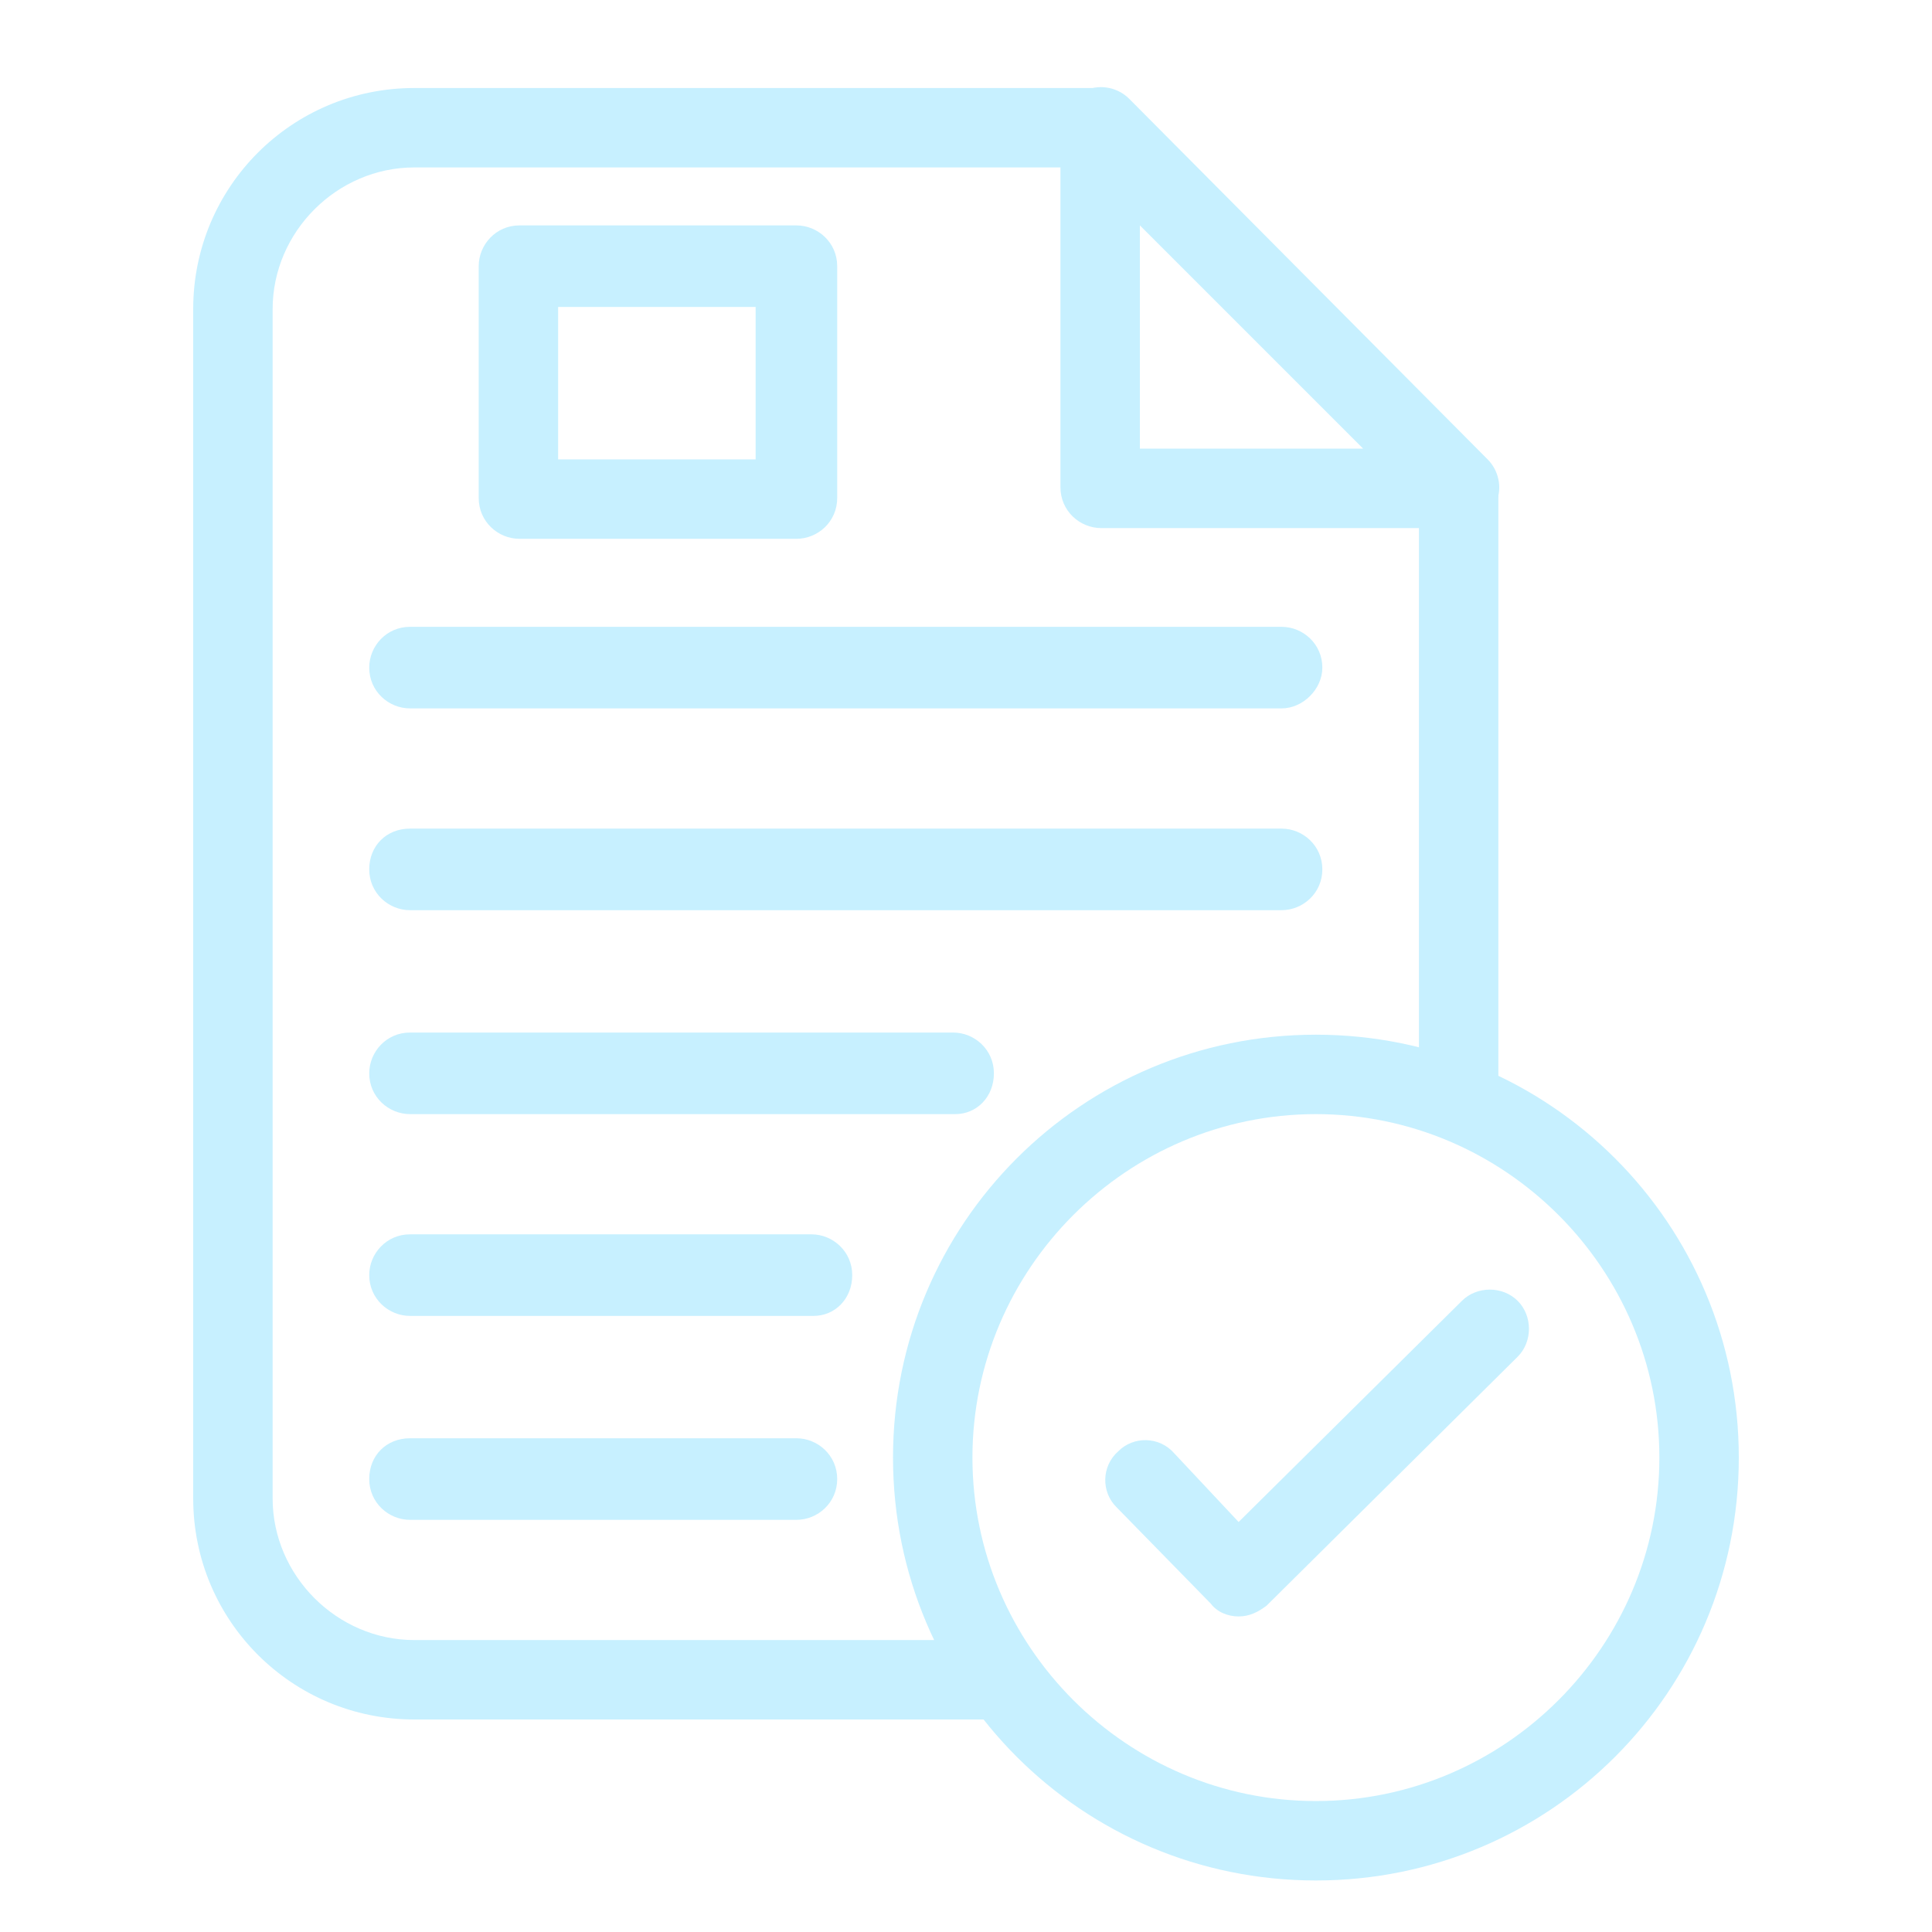
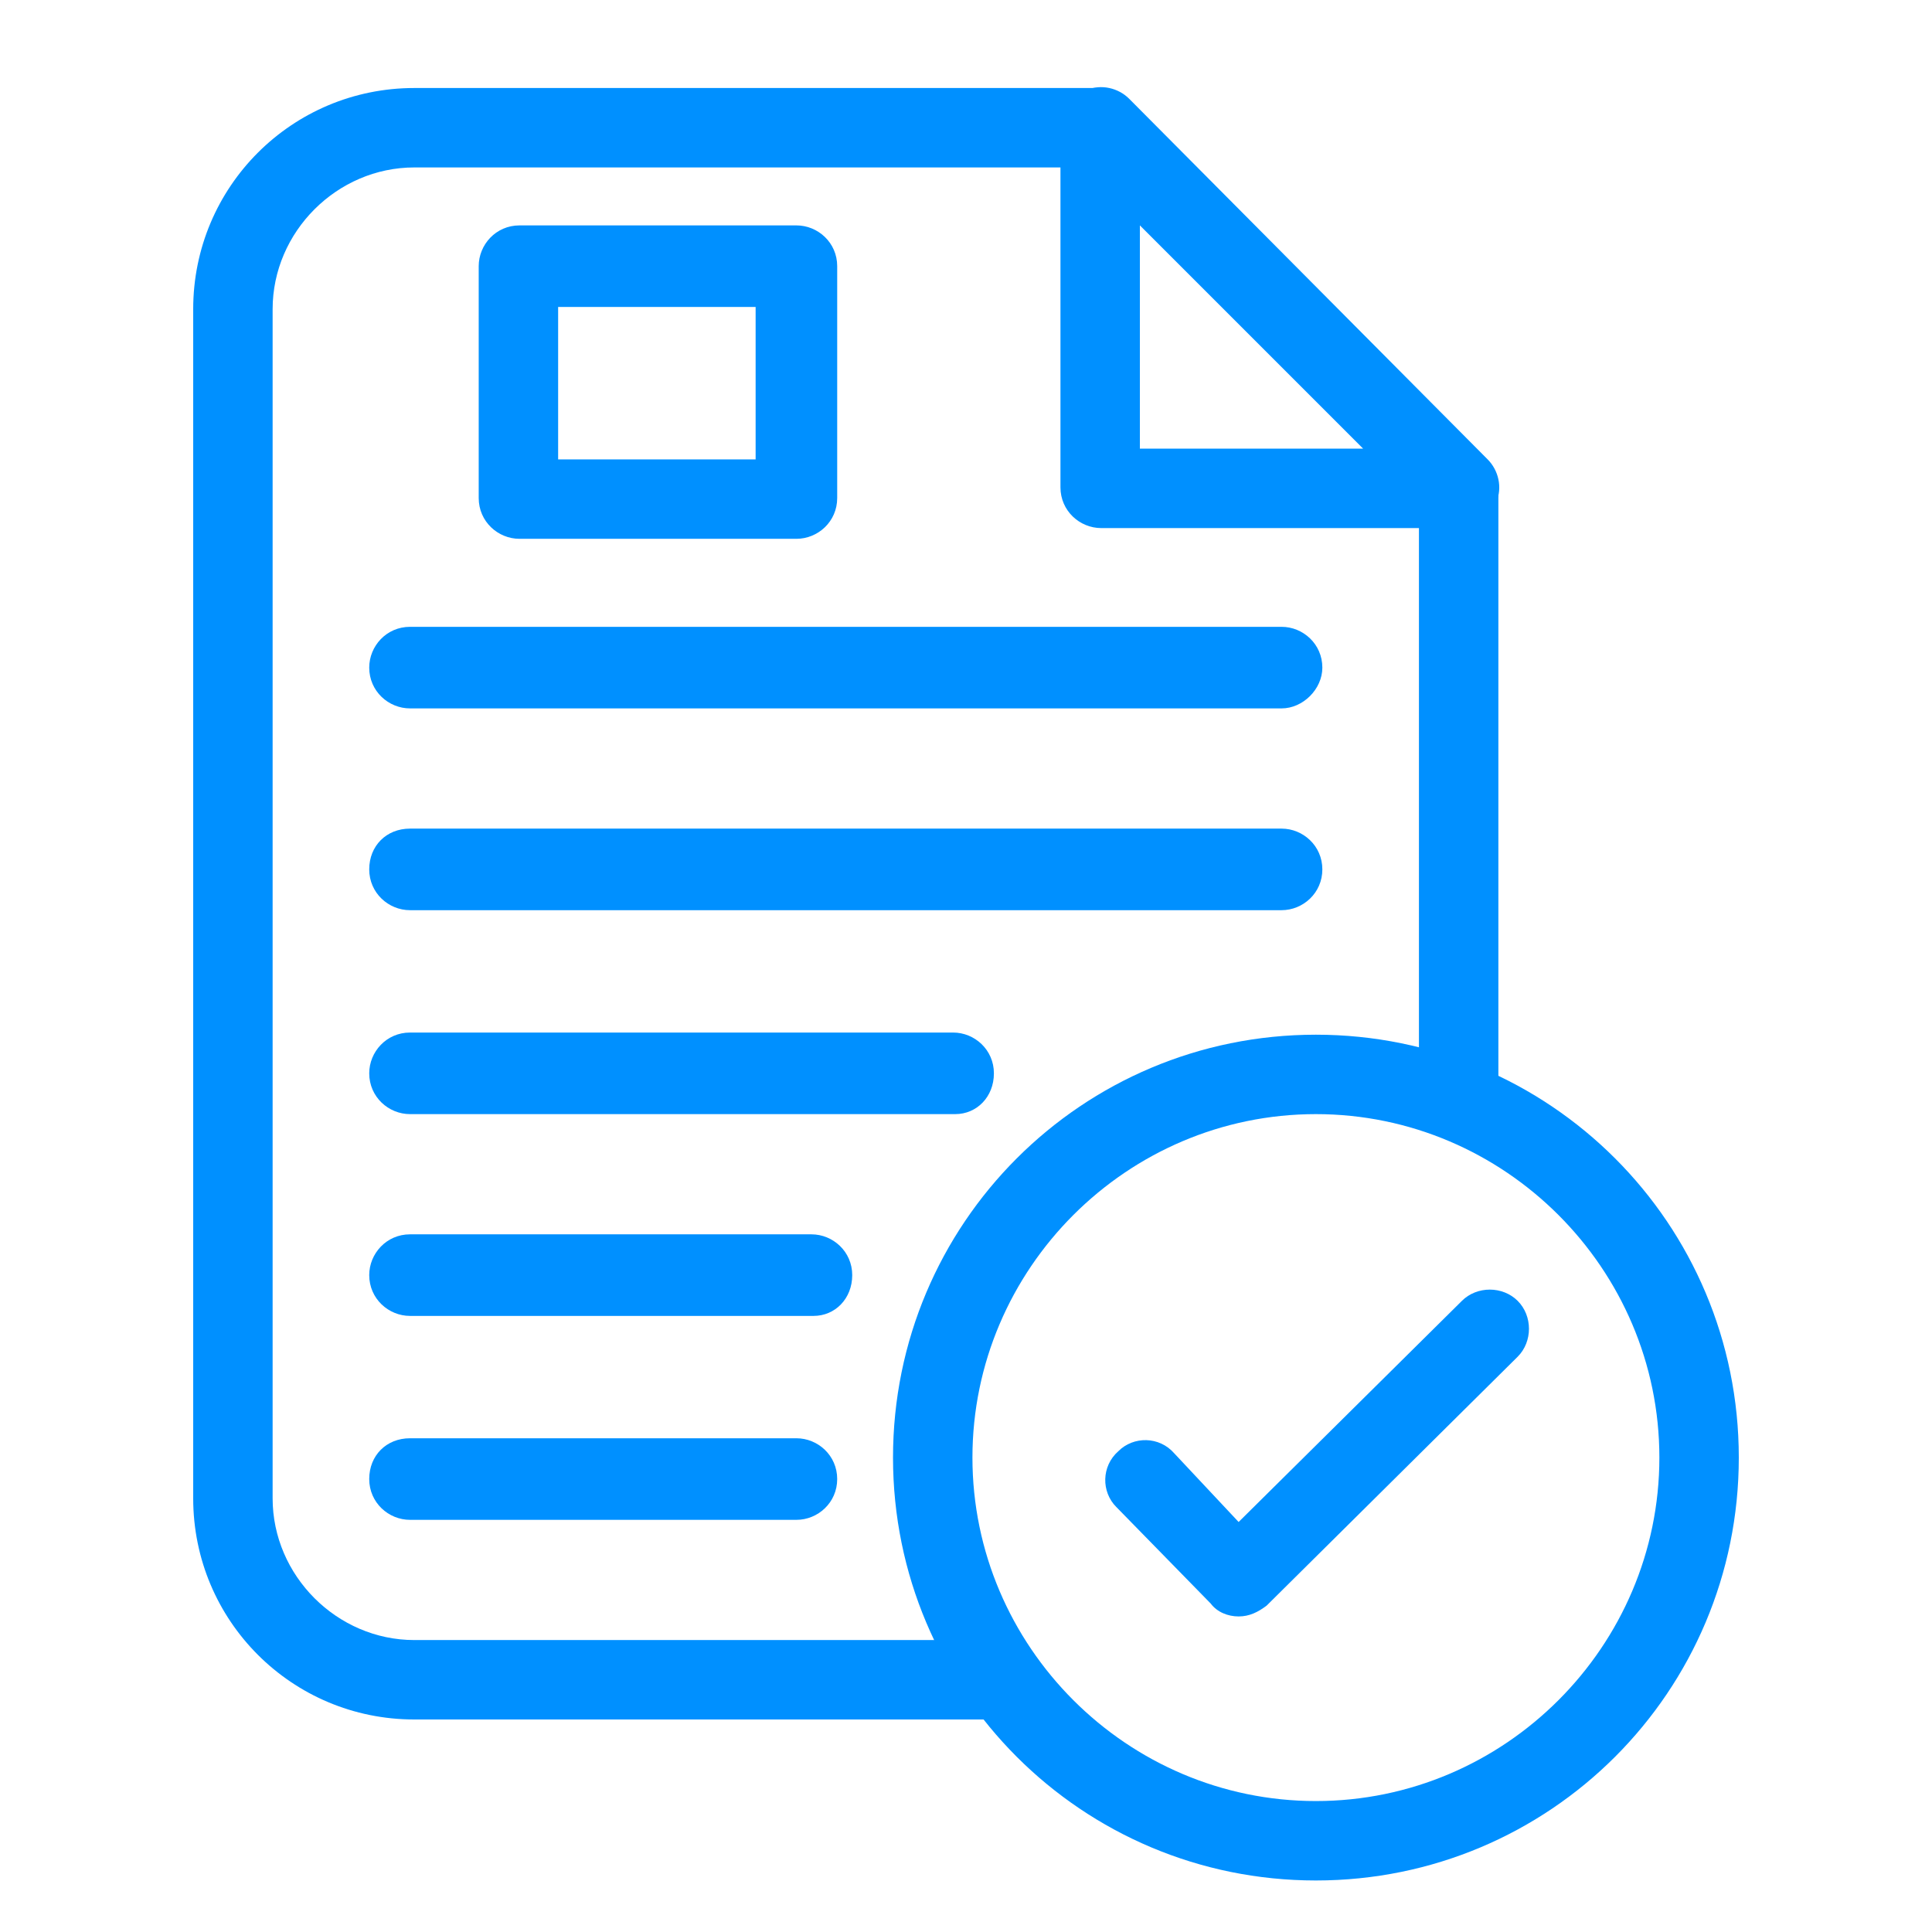
<svg xmlns="http://www.w3.org/2000/svg" version="1.1" id="圖層_1" x="0px" y="0px" viewBox="0 0 90 90" style="enable-background:new 0 0 90 90;" xml:space="preserve">
  <style type="text/css">
- 	.st0{fill:#C7F0FF;}
+ 	.st0{fill:#0090FF;}
</style>
  <g>
    <g>
      <path class="st0" d="M46.8,80.1H19.3C13.6,80.1,9,75.5,9,69.8V14.4C9,8.7,13.6,4.1,19.3,4.1h32v3.7h-32c-3.6,0-6.6,3-6.6,6.6v55.4    c0,3.6,3,6.6,6.6,6.6h27.5V80.1z" />
    </g>
    <g>
      <rect x="66.1" y="22.7" class="st0" width="3.7" height="28.6" />
    </g>
    <g>
-       <path class="st0" d="M68,24.6H51.3c-1,0-1.9-0.8-1.9-1.9V5.9c0-0.8,0.5-1.4,1.2-1.7c0.7-0.3,1.5-0.1,2,0.4l16.7,16.8    c0.5,0.5,0.7,1.3,0.4,2C69.4,24.1,68.7,24.6,68,24.6z M53.1,20.9h10.4L53.1,10.5V20.9z" />
+       <path class="st0" d="M68,24.6H51.3c-1,0-1.9-0.8-1.9-1.9V5.9c0-0.8,0.5-1.4,1.2-1.7s1.5-0.1,2,0.4l16.7,16.8    c0.5,0.5,0.7,1.3,0.4,2C69.4,24.1,68.7,24.6,68,24.6z M53.1,20.9h10.4L53.1,10.5V20.9z" />
    </g>
    <g>
      <path class="st0" d="M37.1,25.1H24.2c-1,0-1.9-0.8-1.9-1.9V12.4c0-1,0.8-1.9,1.9-1.9h12.9c1,0,1.9,0.8,1.9,1.9v10.8    C39,24.3,38.1,25.1,37.1,25.1z M26,21.4h9.2v-7.1H26V21.4z" />
    </g>
    <g>
      <path class="st0" d="M59.7,33H19.1c-1,0-1.9-0.8-1.9-1.9c0-1,0.8-1.9,1.9-1.9h40.6c1,0,1.9,0.8,1.9,1.9C61.6,32.1,60.7,33,59.7,33    z" />
    </g>
    <g>
      <path class="st0" d="M59.7,42.4H19.1c-1,0-1.9-0.8-1.9-1.9s0.8-1.9,1.9-1.9h40.6c1,0,1.9,0.8,1.9,1.9S60.7,42.4,59.7,42.4z" />
    </g>
    <g>
      <path class="st0" d="M44.5,51.9H19.1c-1,0-1.9-0.8-1.9-1.9c0-1,0.8-1.9,1.9-1.9h25.3c1,0,1.9,0.8,1.9,1.9    C46.3,51.1,45.5,51.9,44.5,51.9z" />
    </g>
    <g>
      <path class="st0" d="M37.9,61.3H19.1c-1,0-1.9-0.8-1.9-1.9c0-1,0.8-1.9,1.9-1.9h18.7c1,0,1.9,0.8,1.9,1.9    C39.7,60.5,38.9,61.3,37.9,61.3z" />
    </g>
    <g>
-       <path class="st0" d="M37.1,70.8h-18c-1,0-1.9-0.8-1.9-1.9s0.8-1.9,1.9-1.9h18c1,0,1.9,0.8,1.9,1.9S38.1,70.8,37.1,70.8z" />
+       <path class="st0" d="M37.1,70.8h-18c-1,0-1.9-0.8-1.9-1.9S18,67,19.1,67h18c1,0,1.9,0.8,1.9,1.9S38.1,70.8,37.1,70.8z" />
    </g>
    <g>
-       <path class="st0" d="M61.3,87.6c-10.9,0-19.7-8.8-19.7-19.7s8.8-19.7,19.7-19.7S81,57,81,67.9S72.2,87.6,61.3,87.6z M61.3,51.9    c-8.8,0-16,7.2-16,16s7.2,16,16,16c8.8,0,16-7.2,16-16S70.1,51.9,61.3,51.9z" />
+       <path class="st0" d="M61.3,87.6c-10.9,0-19.7-8.8-19.7-19.7s8.8-19.7,19.7-19.7S81,57,81,67.9S72.2,87.6,61.3,87.6z M61.3,51.9    c-8.8,0-16,7.2-16,16s7.2,16,16,16s16-7.2,16-16S70.1,51.9,61.3,51.9z" />
    </g>
    <g>
-       <path class="st0" d="M57.7,75.3C57.7,75.3,57.7,75.3,57.7,75.3c-0.5,0-1-0.2-1.3-0.6L52,70.2c-0.7-0.7-0.7-1.9,0.1-2.6    c0.7-0.7,1.9-0.7,2.6,0.1l3,3.2l10.4-10.3c0.7-0.7,1.9-0.7,2.6,0c0.7,0.7,0.7,1.9,0,2.6L59,74.8C58.6,75.1,58.2,75.3,57.7,75.3z" />
+       <path class="st0" d="M57.7,75.3L57.7,75.3c-0.5,0-1-0.2-1.3-0.6L52,70.2c-0.7-0.7-0.7-1.9,0.1-2.6c0.7-0.7,1.9-0.7,2.6,0.1l3,3.2    l10.4-10.3c0.7-0.7,1.9-0.7,2.6,0s0.7,1.9,0,2.6L59,74.8C58.6,75.1,58.2,75.3,57.7,75.3z" />
    </g>
  </g>
</svg>
